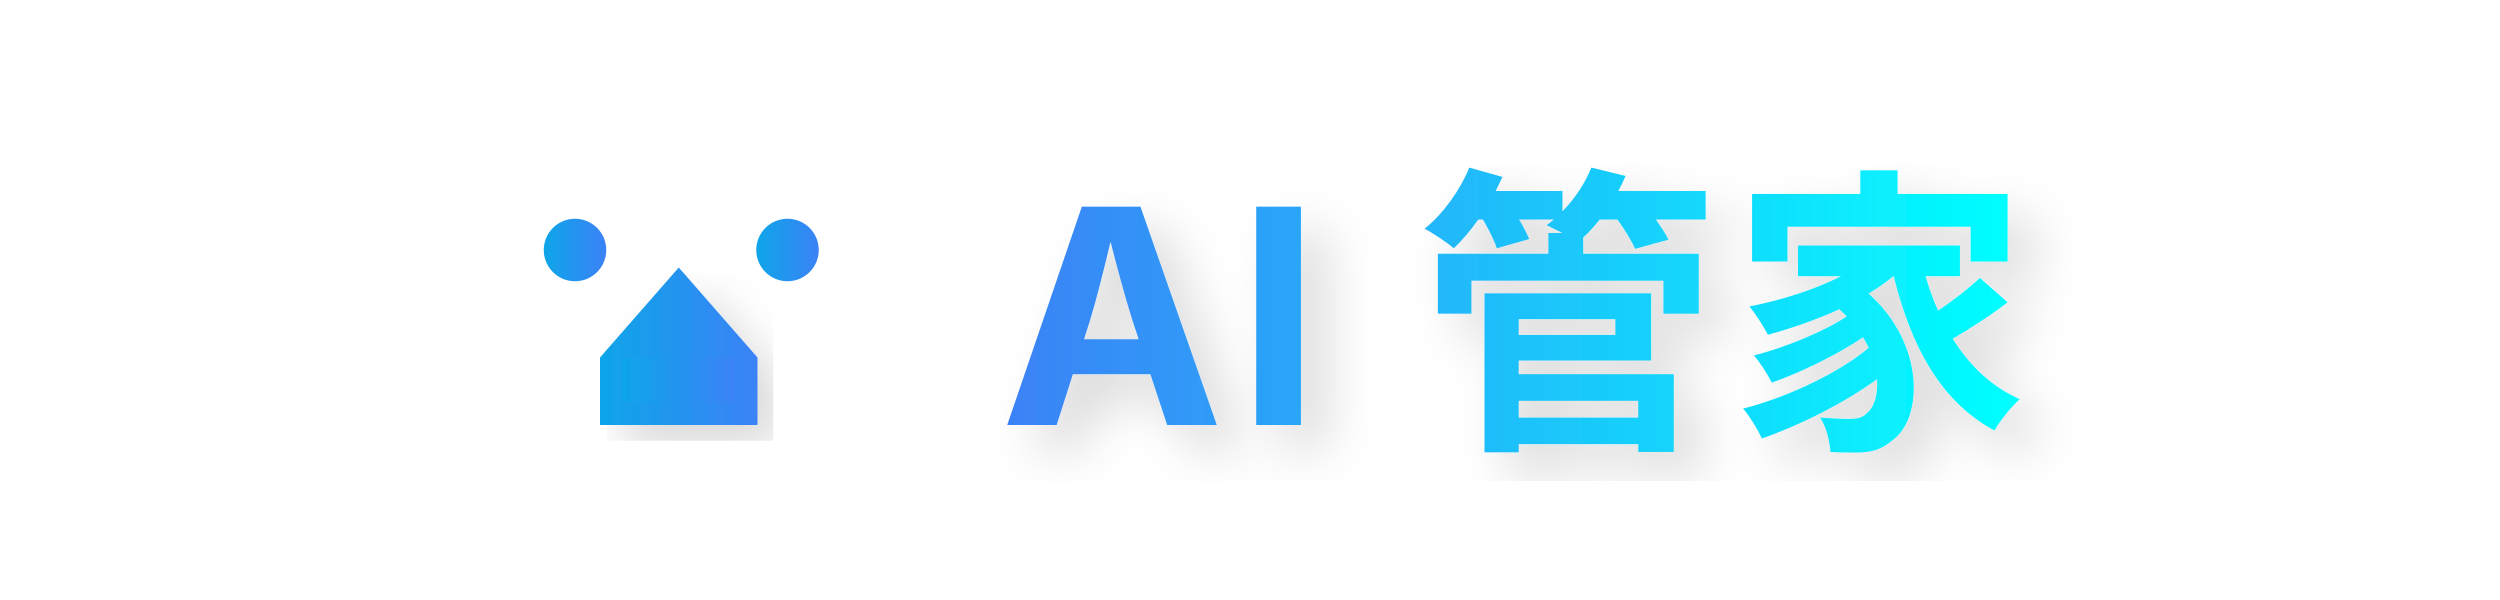
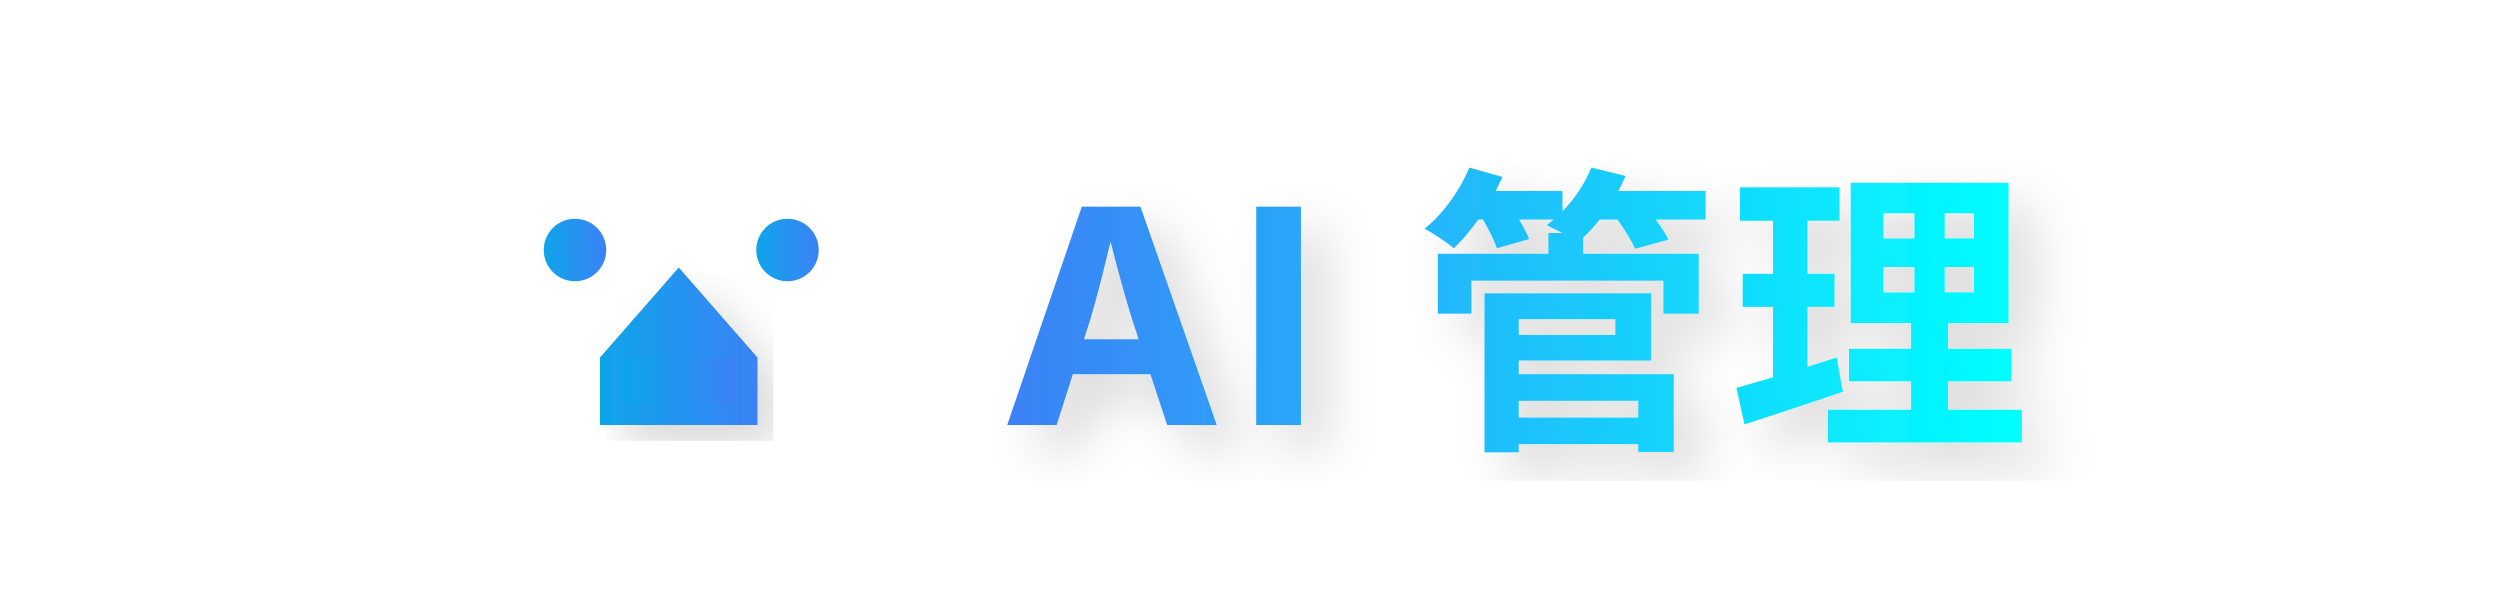
<svg xmlns="http://www.w3.org/2000/svg" width="1em" height="0.24em" viewBox="0 0 200 20">
  <defs>
    <linearGradient id="gradAI" x1="0" y1="0" x2="1" y2="0">
      <stop offset="0%" stop-color="#0EA5E9" />
      <stop offset="100%" stop-color="#3B82F6" />
    </linearGradient>
    <linearGradient id="gradText" x1="0" y1="0" x2="1" y2="0">
      <stop offset="0%" stop-color="#00FFFF" />
      <stop offset="100%" stop-color="#FFF000" />
    </linearGradient>
    <linearGradient id="white" x1="0" y1="0" x2="1" y2="0">
      <stop offset="0%" stop-color="#3B82F6" />
      <stop offset="100%" stop-color="#00FFFF" />
    </linearGradient>
    <filter id="softShadow" x="-10%" y="-10%" width="120%" height="120%">
      <feDropShadow dx="2" dy="2" stdDeviation="2" flood-color="#000" flood-opacity=".15" />
    </filter>
  </defs>
  <circle cx="46" cy="6" r="2.5" fill="url(#gradAI)" />
  <circle cx="63" cy="6" r="2.5" fill="url(#gradAI)" />
  <g transform="translate(48,2) scale(.9)" fill="url(#gradAI)" filter="url(#softShadow)">
    <path d="M0  14 L7  6 L14 14 L14 20 L0 20 Z" />
    <path d="M2 14 L2 18 L6 18 L6 14 Z M8 14 L8 18 L12 18 L12 14 Z" />
  </g>
  <text x="80" y="20" font-size="24" font-weight="700" font-family="Inter,-apple-system,BlinkMacSystemFont,'PingFang SC','Hiragino Sans GB','Microsoft YaHei',sans-serif" fill="url(#white)" filter="url(#softShadow)" letter-spacing="1">
-         AI 管家
+         AI 管理
    </text>
</svg>
